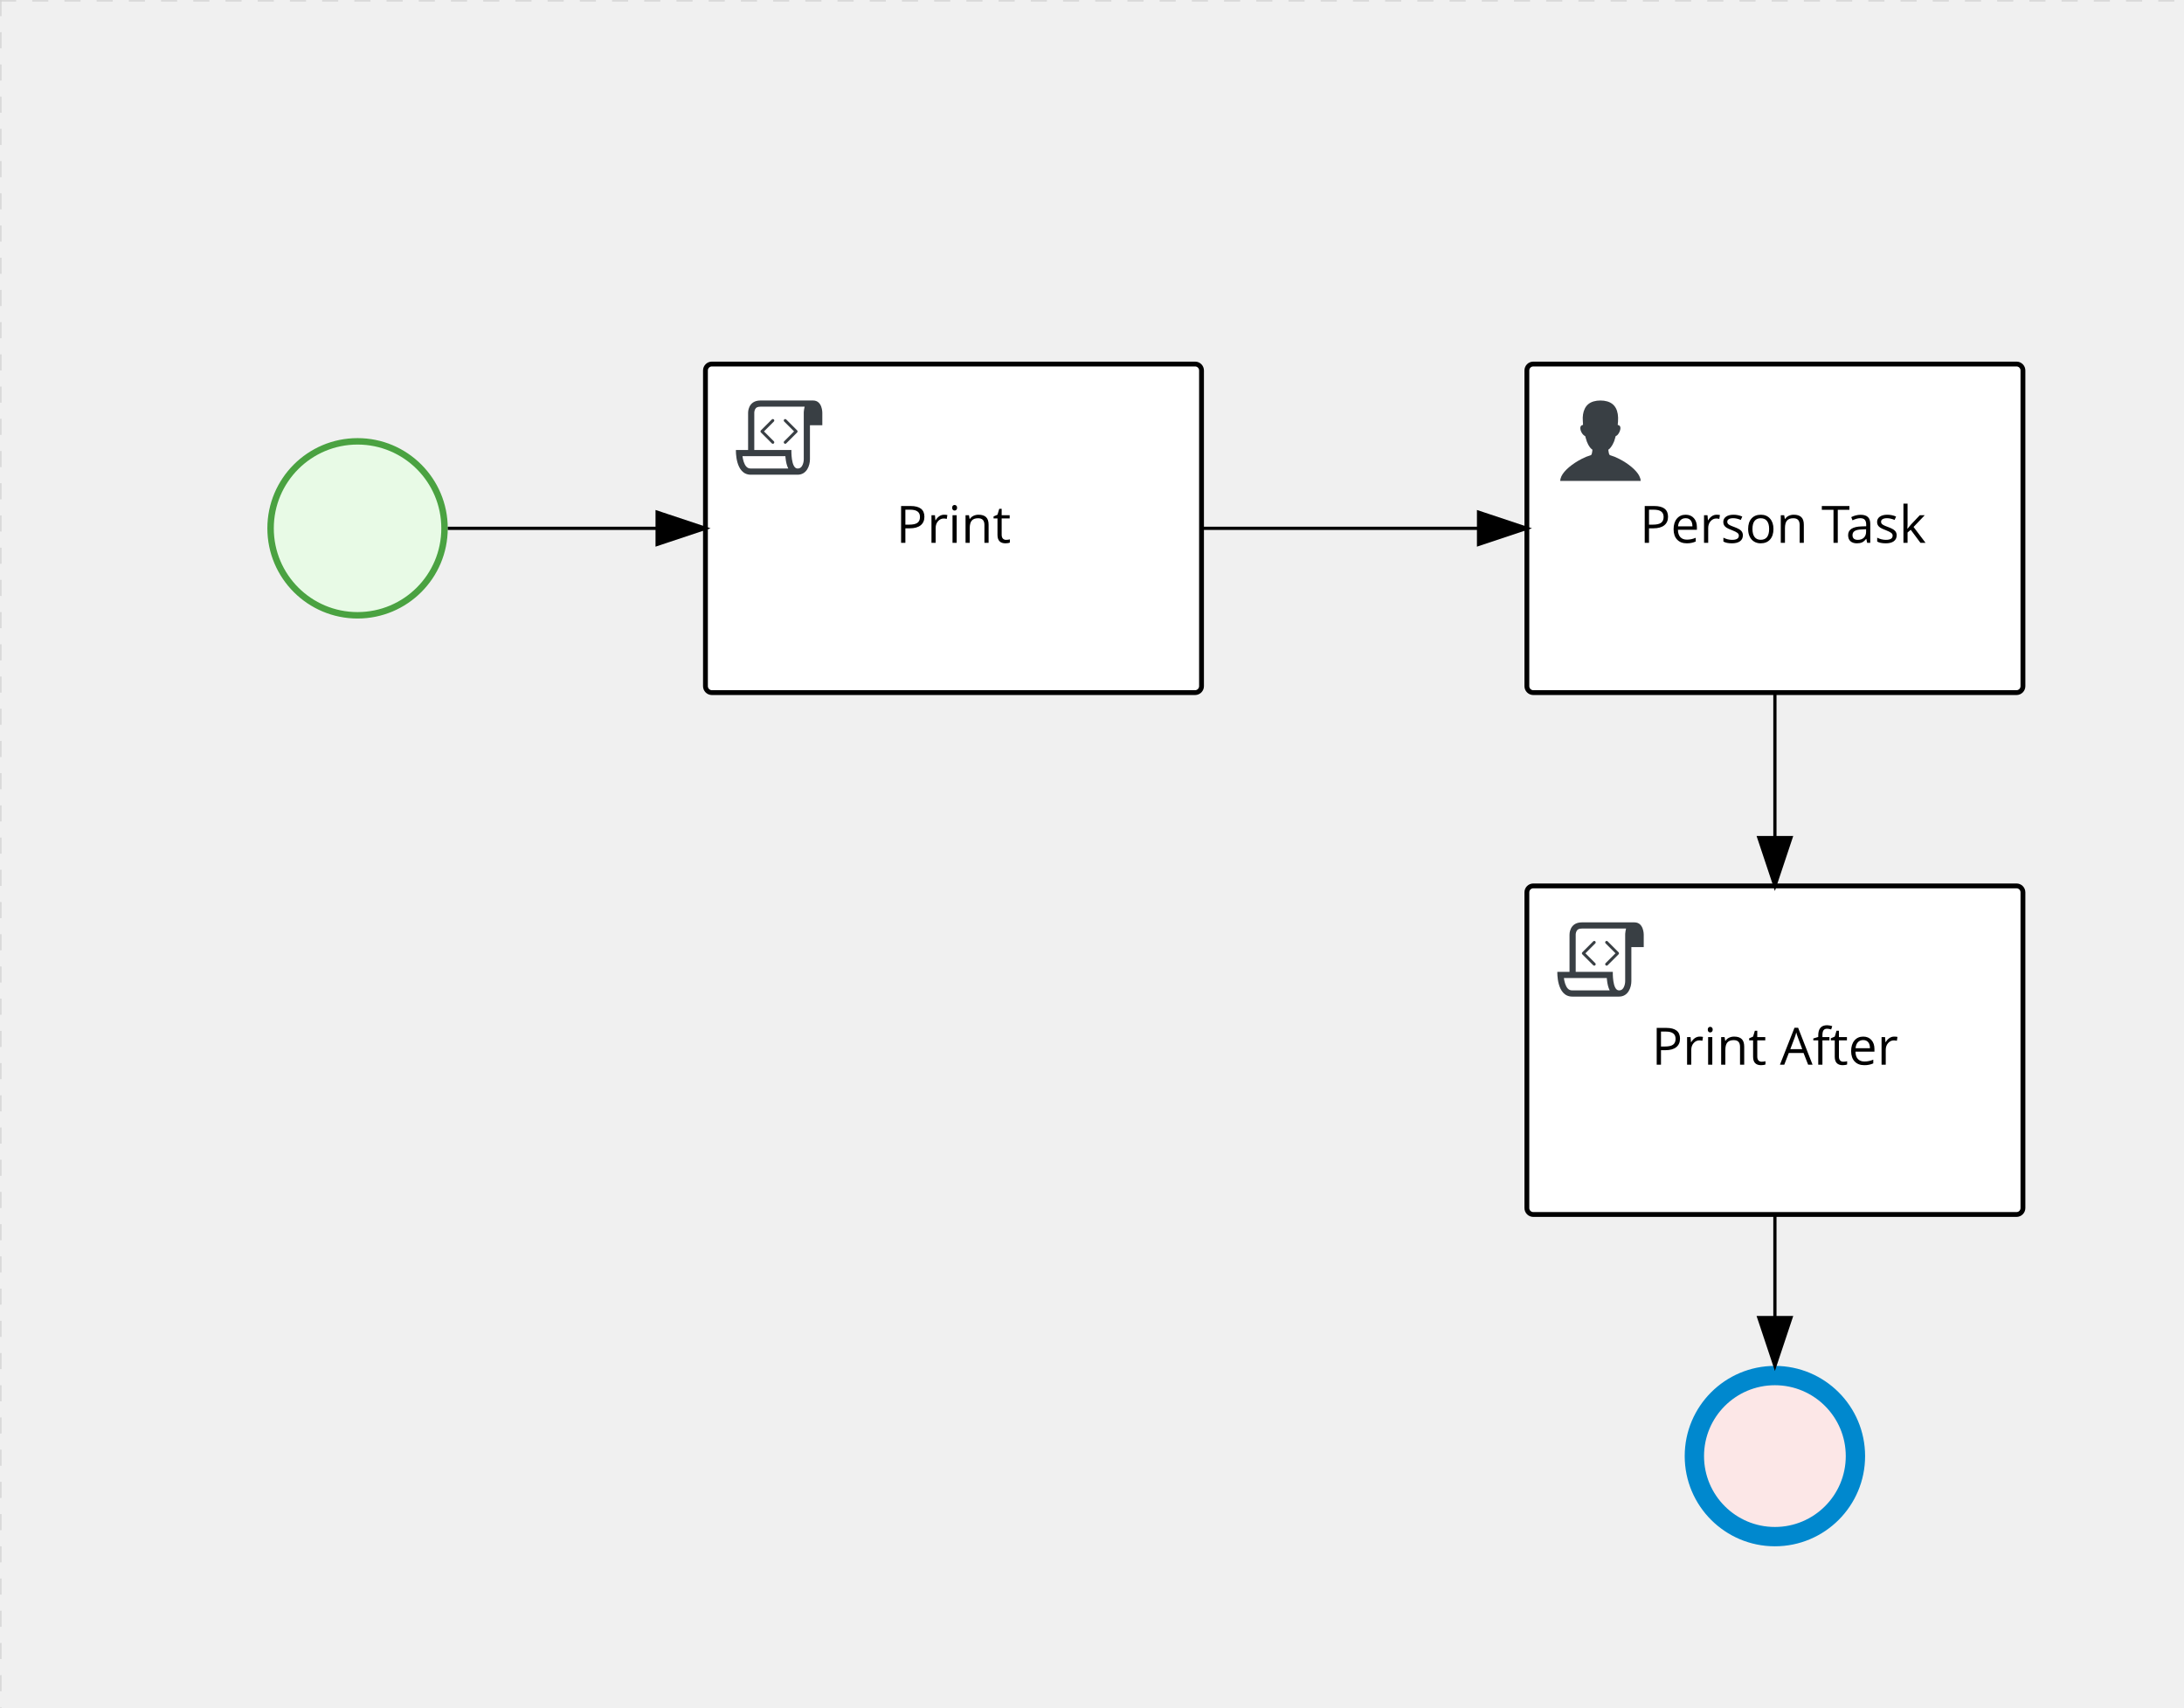
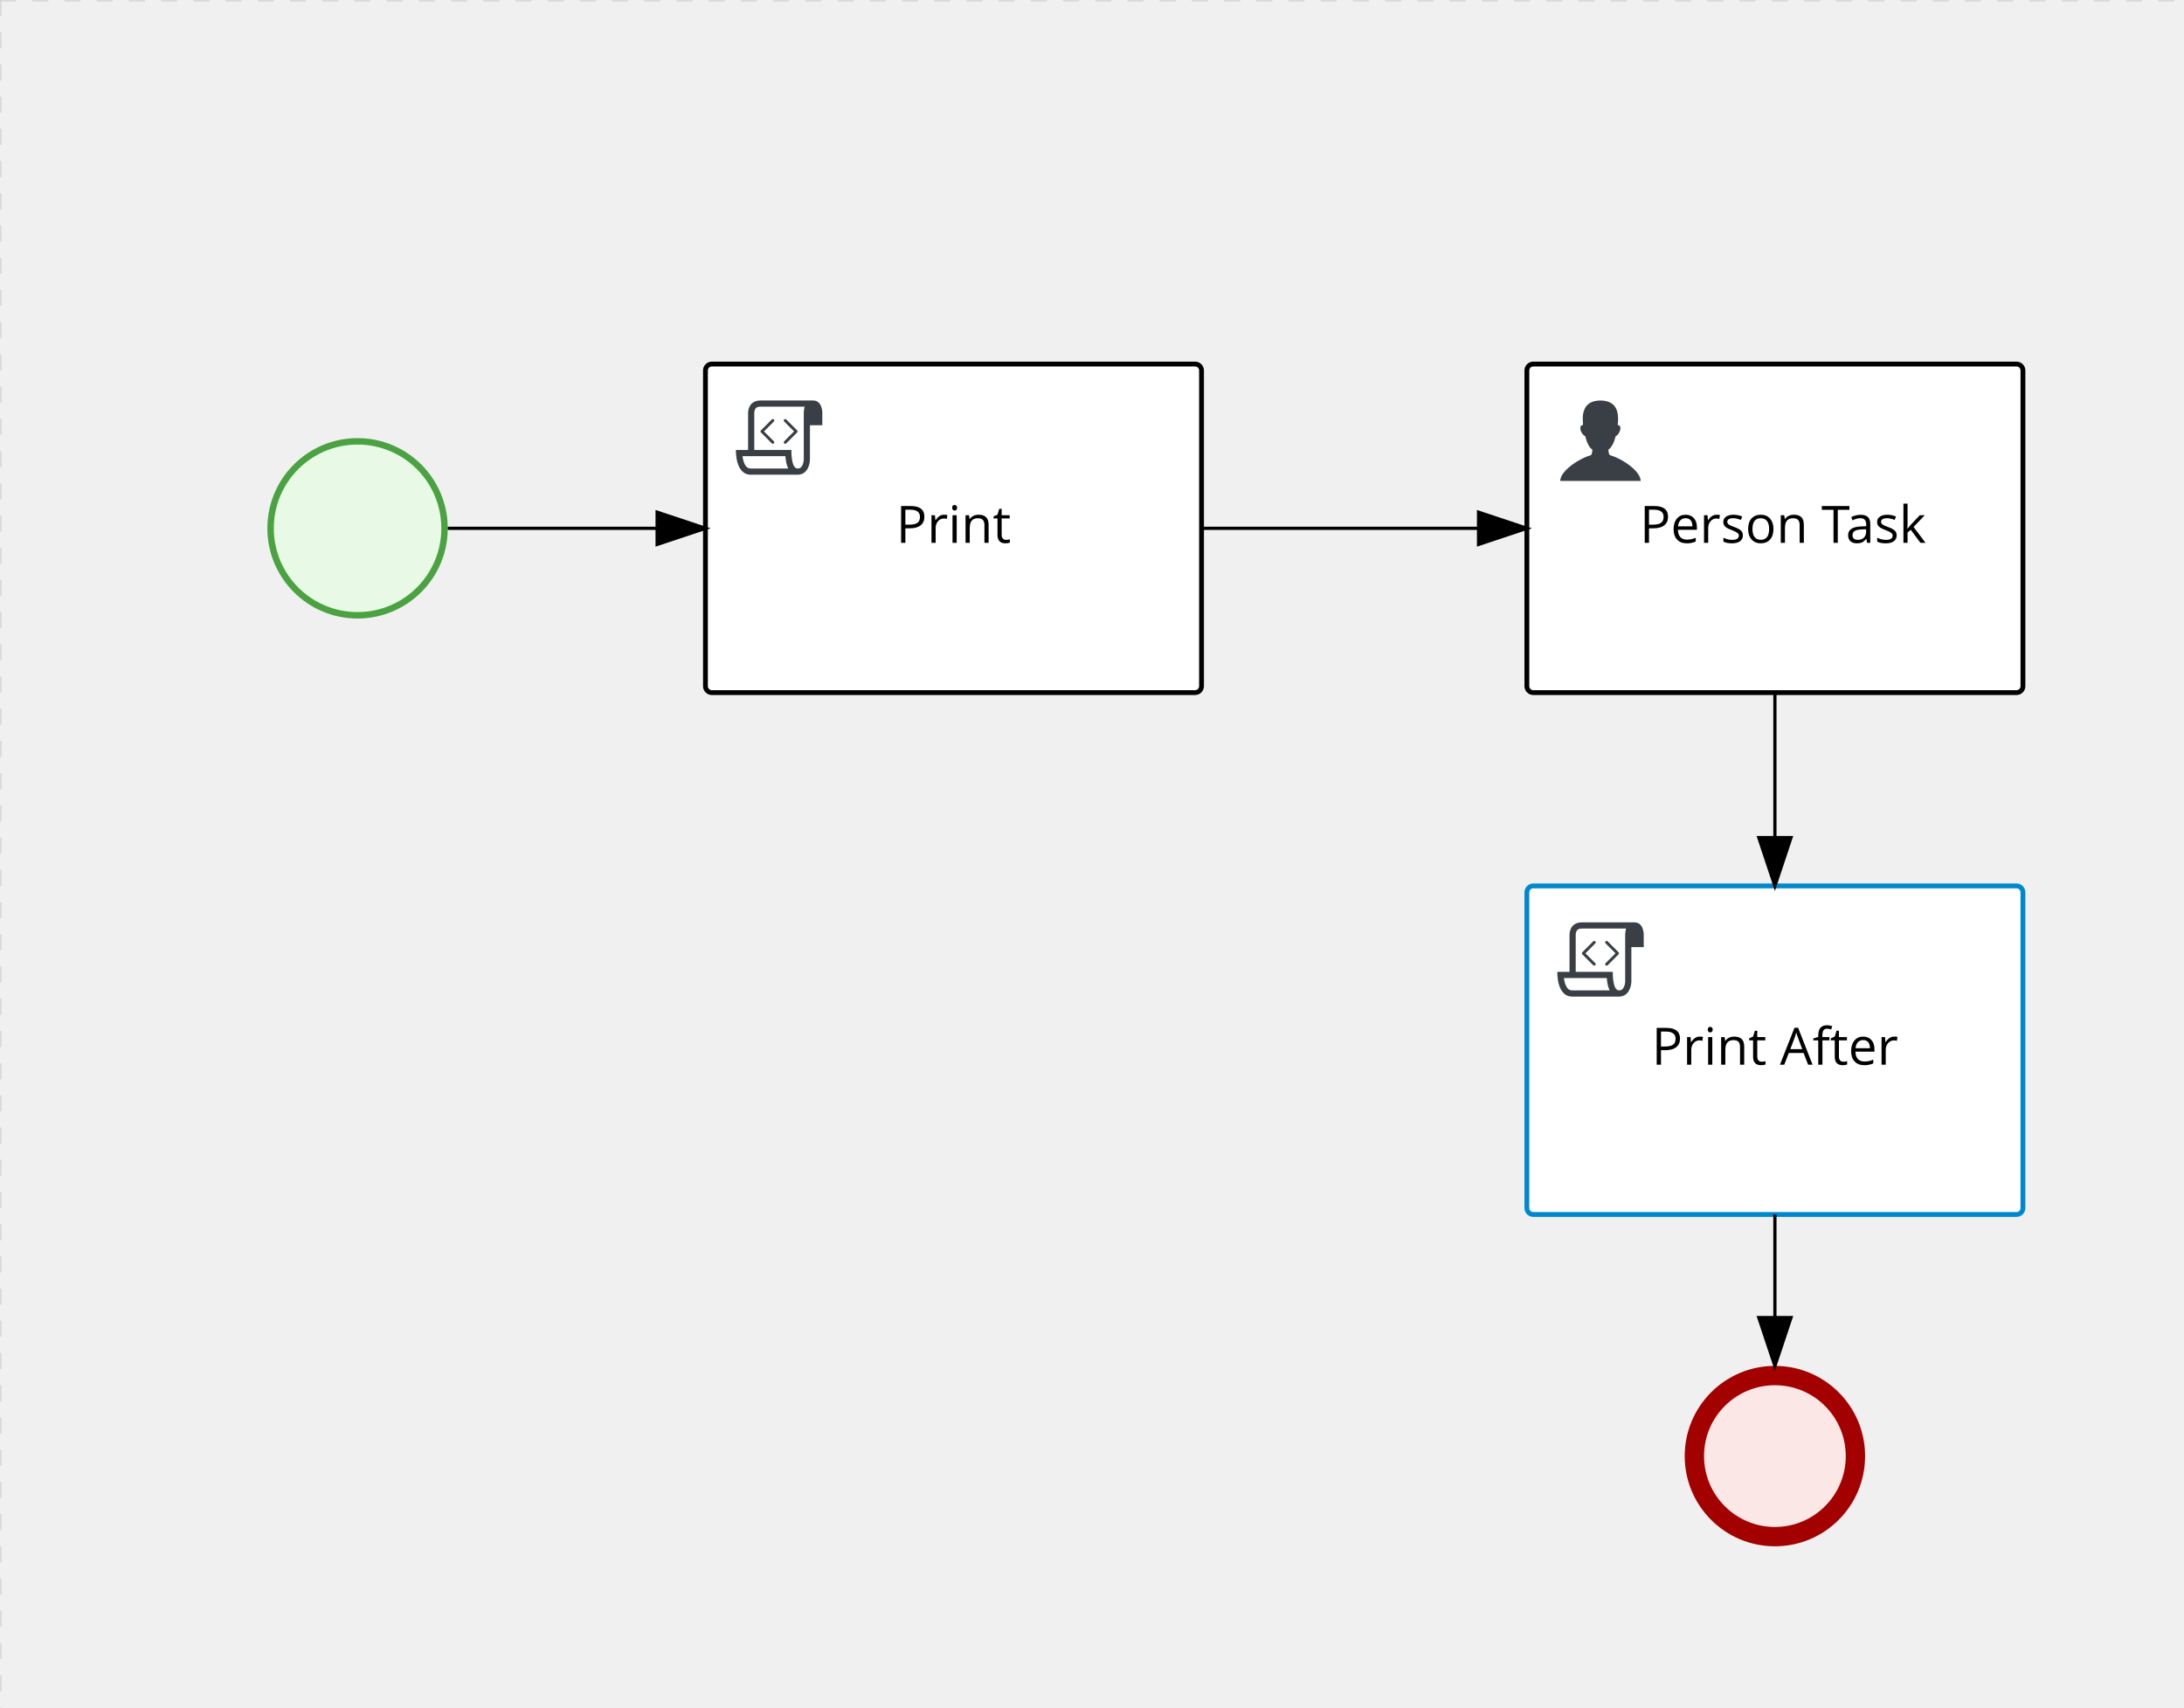
<svg xmlns="http://www.w3.org/2000/svg" version="1.1" width="678" height="530" viewBox="0 0 678 530">
  <defs />
  <g transform="matrix(1,0,0,1,0,0)">
    <g>
      <g>
        <g>
          <path fill="none" stroke="#d3d3d3" paint-order="fill stroke markers" d=" M 0 0 L 1200 0" stroke-miterlimit="10" stroke-opacity="0.8" stroke-dasharray="5" />
        </g>
        <g>
          <path fill="none" stroke="#d3d3d3" paint-order="fill stroke markers" d=" M 0 0 L 0 800" stroke-miterlimit="10" stroke-opacity="0.8" stroke-dasharray="5" />
        </g>
      </g>
      <g id="_9A88F739-6862-41E2-8C8E-DD6A1C4A65E3" bpmn2nodeid="_9A88F739-6862-41E2-8C8E-DD6A1C4A65E3" transform="matrix(1,0,0,1,474,113)">
        <g>
          <path fill="none" stroke="none" />
        </g>
        <g transform="matrix(1,0,0,1,0,0)">
          <path fill="#ffffff" stroke="none" id="_9A88F739-6862-41E2-8C8E-DD6A1C4A65E3?shapeType=BACKGROUND" paint-order="stroke fill markers" d=" M 2 0 L 152 0 L 152 0 A 2 2 0 0 1 154 2 L 154 100 L 154 100 A 2 2 0 0 1 152 102 L 2 102 L 2 102 A 2 2 0 0 1 0 100 L 0 2 L 0 2 A 2 2 0 0 1 2 0 Z" />
        </g>
        <g transform="matrix(1,0,0,1,0,0)">
          <path fill="none" stroke="rgb(0,0,0)" id="_9A88F739-6862-41E2-8C8E-DD6A1C4A65E3?shapeType=BORDER&amp;renderType=STROKE" paint-order="fill stroke markers" d=" M 2 0 L 152 0 L 152 0 A 2 2 0 0 1 154 2 L 154 100 L 154 100 A 2 2 0 0 1 152 102 L 2 102 L 2 102 A 2 2 0 0 1 0 100 L 0 2 L 0 2 A 2 2 0 0 1 2 0 Z" stroke-miterlimit="10" stroke-width="1.5" stroke-dasharray="" />
        </g>
        <g>
          <g transform="matrix(0.06,0,0,0.06,9.4,9.4)">
            <g transform="matrix(1,0,0,1,0,0)">
              <path fill="#393f44" stroke="none" id="_9A88F739-6862-41E2-8C8E-DD6A1C4A65E3undefined" paint-order="stroke fill markers" d=" M 0 0 M 16 445.21 C 16 440.869 18.784 431.129 22.001 424.217 C 35.768 394.64 77.283 359.28 129 333.084 C 144.516 325.224 157.347 319.964 167.807 317.174 C 171.932 316.074 175.729 314.414 176.525 313.363 C 178.894 310.234 180.914 302.908 181.727 294.5 L 182.5 286.5 L 178.507 283.455 C 166.303 274.146 154.284 251.678 148.04 226.5 C 145.611 216.707 145.056 215.462 142.984 215.158 C 141.703 214.97 138.083 212.243 134.939 209.099 C 123.233 197.393 116.891 177.376 121.44 166.49 C 123.002 162.751 128.155 159.01 131.75 159.004 C 134.448 159 134.471 158.603 132.914 138.788 C 130.927 113.496 134.279 92.265 143.132 74.076 C 152.232 55.38 167.569 42.882 189.049 36.66 C 210.203 30.532 237.797 30.532 258.951 36.66 C 300.042 48.563 318.958 83.806 314.955 141 C 314.32 150.075 313.624 157.788 313.409 158.14 C 313.194 158.493 314.575 159.073 316.479 159.43 C 328.929 161.766 330.986 177.018 321.496 196.621 C 316.903 206.109 309.357 214.508 304.817 215.185 C 303.023 215.453 302.293 217.146 299.943 226.5 C 296.659 239.567 294.474 245.305 287.948 257.995 C 282.491 268.606 273.035 281.109 268.108 284.229 L 264.871 286.278 L 265.518 292.889 C 266.345 301.33 268.639 309.871 270.877 312.837 C 272.067 314.415 275.002 315.79 280.063 317.139 C 291.069 320.075 303.617 325.274 321 334.102 C 369.815 358.891 410.848 393.758 425.032 422.5 C 429.07 430.682 432 440.232 432 445.21 L 432 448 L 224 448 L 16 448 L 16 445.21 Z" />
            </g>
          </g>
        </g>
        <g transform="matrix(1,0,0,1,4.04,13.68)">
          <g transform="matrix(0.04,0,0,0.04,63.36,69.12)">
            <g transform="matrix(1,0,0,1,0,0)">
              <path fill="none" stroke="none" />
            </g>
            <g transform="matrix(1,0,0,1,0,0)">
              <path fill="none" stroke="none" />
            </g>
          </g>
        </g>
        <g transform="matrix(1,0,0,1,35,43.5)">
          <text fill="#000000" stroke="none" font-family="Open Sans" font-size="12pt" font-style="normal" font-weight="normal" text-decoration="normal" x="44.467" y="12" text-anchor="middle" dominant-baseline="alphabetic">Person Task</text>
        </g>
      </g>
      <g id="_7B7E0B46-BB17-46F0-A62D-74ED2FC16AD5" bpmn2nodeid="_7B7E0B46-BB17-46F0-A62D-74ED2FC16AD5" transform="matrix(1,0,0,1,219,113)">
        <g>
          <path fill="none" stroke="none" />
        </g>
        <g transform="matrix(1,0,0,1,0,0)">
          <path fill="#ffffff" stroke="none" id="_7B7E0B46-BB17-46F0-A62D-74ED2FC16AD5?shapeType=BACKGROUND" paint-order="stroke fill markers" d=" M 2 0 L 152 0 L 152 0 A 2 2 0 0 1 154 2 L 154 100 L 154 100 A 2 2 0 0 1 152 102 L 2 102 L 2 102 A 2 2 0 0 1 0 100 L 0 2 L 0 2 A 2 2 0 0 1 2 0 Z" />
        </g>
        <g transform="matrix(1,0,0,1,0,0)">
          <path fill="none" stroke="#000000" id="_7B7E0B46-BB17-46F0-A62D-74ED2FC16AD5?shapeType=BORDER&amp;renderType=STROKE" paint-order="fill stroke markers" d=" M 2 0 L 152 0 L 152 0 A 2 2 0 0 1 154 2 L 154 100 L 154 100 A 2 2 0 0 1 152 102 L 2 102 L 2 102 A 2 2 0 0 1 0 100 L 0 2 L 0 2 A 2 2 0 0 1 2 0 Z" stroke-miterlimit="10" stroke-width="1.5" stroke-dasharray="" />
        </g>
        <g>
          <g transform="matrix(0.06,0,0,0.06,9.4,9.4)">
            <g transform="matrix(1,0,0,1,0,0)">
              <path fill="#393f44" stroke="none" id="_7B7E0B46-BB17-46F0-A62D-74ED2FC16AD5undefined" paint-order="stroke fill markers" d=" M 0 0 M 197.3 130.2 C 194.4 127.3 189.6 127.3 186.7 130.2 L 130.2 186.7 C 127.3 189.6 127.3 194.4 130.2 197.3 L 186.7 253.8 C 188.1 255.3 190.1 256 192 256 C 193.9 256 195.9 255.3 197.3 253.7 C 200.2 250.8 200.2 246 197.3 243.1 L 146.2 192 L 197.3 140.8 C 200.2 137.9 200.2 133.1 197.3 130.2 Z" />
            </g>
            <g transform="matrix(1,0,0,1,0,0)">
              <path fill="#393f44" stroke="none" id="_7B7E0B46-BB17-46F0-A62D-74ED2FC16AD5undefined" paint-order="stroke fill markers" d=" M 0 0 M 261.3 130.2 C 258.4 127.3 253.6 127.3 250.7 130.2 C 247.8 133.1 247.8 137.9 250.7 140.8 L 301.8 191.9 L 250.7 243 C 247.8 245.9 247.8 250.7 250.7 253.6 C 252.1 255.3 254.1 256 256 256 C 257.9 256 259.9 255.3 261.3 253.8 L 317.8 197.3 C 320.7 194.4 320.7 189.6 317.8 186.7 L 261.3 130.2 Z" />
            </g>
            <g transform="matrix(1,0,0,1,0,0)">
              <path fill="#393f44" stroke="none" id="_7B7E0B46-BB17-46F0-A62D-74ED2FC16AD5undefined" paint-order="stroke fill markers" d=" M 0 0 M 400 32 C 400 32 152.8 32 128 32 C 62 32 64 96 64 96 L 64 288 L 1 288 C 1 288 -4 416 78 416 L 320 416 C 368 416 384 368 384 336 C 384 314.2 384 224.4 384 160 L 448 160 L 448 96 C 448 96 449 32 400 32 Z M 0 0 M 78 383.9 C 68.5 383.9 61.6 381.1 55.5 374.9 C 43.4 362.4 37.5 339.6 34.9 320 L 256.9 320 C 257.1 322.7 257.3 325.4 257.6 328.2 C 260 351.6 264.7 370.1 271.9 383.9 L 78 383.9 L 78 383.9 Z M 0 0 M 352 336 C 352 345.9 349.6 360.3 342.9 371 C 337.2 380.1 330.4 384 320 384 C 285 384 288 288 288 288 L 96 288 L 96 96 L 96 95.9 L 96 95.1 C 96 90.6 97.6 78.3 104.7 71.2 C 106.5 69.4 111.9 64 128 64 L 356.5 64 C 354.4 72.8 352.8 81.8 352.2 89.9 C 352.2 90.5 352.1 91.1 352.1 91.7 C 352.1 92 352.1 92.3 352.1 92.6 C 352 94.8 352 96 352 96 L 352 160 L 352 336 Z" />
            </g>
          </g>
        </g>
        <g transform="matrix(1,0,0,1,59.16667,43.5)">
          <text fill="#000000" stroke="none" font-family="Open Sans" font-size="12pt" font-style="normal" font-weight="normal" text-decoration="normal" x="17.833" y="12" text-anchor="middle" dominant-baseline="alphabetic">Print</text>
        </g>
      </g>
+       <g id="_4911C84A-E192-48B8-9193-DB876CC5BC36" bpmn2nodeid="_4911C84A-E192-48B8-9193-DB876CC5BC36" transform="matrix(1,0,0,1,474,275)">
+         <g>
+           <path fill="none" stroke="none" />
+         </g>
+         <g transform="matrix(1,0,0,1,0,0)">
+           <path fill="#ffffff" stroke="none" id="_4911C84A-E192-48B8-9193-DB876CC5BC36?shapeType=BACKGROUND" paint-order="stroke fill markers" d=" M 2 0 L 152 0 L 152 0 A 2 2 0 0 1 154 2 L 154 100 L 154 100 A 2 2 0 0 1 152 102 L 2 102 L 2 102 A 2 2 0 0 1 0 100 L 0 2 L 0 2 A 2 2 0 0 1 2 0 Z" />
+         </g>
+         <g transform="matrix(1,0,0,1,0,0)">
+           <path fill="none" stroke="rgb(0,136,206)" id="_4911C84A-E192-48B8-9193-DB876CC5BC36?shapeType=BORDER&amp;renderType=STROKE" paint-order="fill stroke markers" d=" M 2 0 L 152 0 L 152 0 A 2 2 0 0 1 154 2 L 154 100 L 154 100 A 2 2 0 0 1 152 102 L 2 102 L 2 102 A 2 2 0 0 1 0 100 L 0 2 L 0 2 A 2 2 0 0 1 2 0 Z" stroke-miterlimit="10" stroke-width="1.5" stroke-dasharray="" />
+         </g>
+         <g>
+           <g transform="matrix(0.06,0,0,0.06,9.4,9.4)">
+             <g transform="matrix(1,0,0,1,0,0)">
+               <path fill="#393f44" stroke="none" id="_4911C84A-E192-48B8-9193-DB876CC5BC36undefined" paint-order="stroke fill markers" d=" M 0 0 M 197.3 130.2 C 194.4 127.3 189.6 127.3 186.7 130.2 L 130.2 186.7 C 127.3 189.6 127.3 194.4 130.2 197.3 L 186.7 253.8 C 188.1 255.3 190.1 256 192 256 C 193.9 256 195.9 255.3 197.3 253.7 C 200.2 250.8 200.2 246 197.3 243.1 L 146.2 192 L 197.3 140.8 C 200.2 137.9 200.2 133.1 197.3 130.2 Z" />
+             </g>
+             <g transform="matrix(1,0,0,1,0,0)">
+               <path fill="#393f44" stroke="none" id="_4911C84A-E192-48B8-9193-DB876CC5BC36undefined" paint-order="stroke fill markers" d=" M 0 0 M 261.3 130.2 C 258.4 127.3 253.6 127.3 250.7 130.2 C 247.8 133.1 247.8 137.9 250.7 140.8 L 301.8 191.9 L 250.7 243 C 247.8 245.9 247.8 250.7 250.7 253.6 C 252.1 255.3 254.1 256 256 256 C 257.9 256 259.9 255.3 261.3 253.8 L 317.8 197.3 C 320.7 194.4 320.7 189.6 317.8 186.7 L 261.3 130.2 Z" />
+             </g>
+             <g transform="matrix(1,0,0,1,0,0)">
+               <path fill="#393f44" stroke="none" id="_4911C84A-E192-48B8-9193-DB876CC5BC36undefined" paint-order="stroke fill markers" d=" M 0 0 M 400 32 C 400 32 152.8 32 128 32 C 62 32 64 96 64 96 L 64 288 L 1 288 C 1 288 -4 416 78 416 L 320 416 C 368 416 384 368 384 336 C 384 314.2 384 224.4 384 160 L 448 160 L 448 96 C 448 96 449 32 400 32 Z M 0 0 M 78 383.9 C 68.5 383.9 61.6 381.1 55.5 374.9 C 43.4 362.4 37.5 339.6 34.9 320 L 256.9 320 C 257.1 322.7 257.3 325.4 257.6 328.2 C 260 351.6 264.7 370.1 271.9 383.9 L 78 383.9 L 78 383.9 Z M 0 0 M 352 336 C 352 345.9 349.6 360.3 342.9 371 C 337.2 380.1 330.4 384 320 384 C 285 384 288 288 288 288 L 96 288 L 96 96 L 96 95.9 L 96 95.1 C 96 90.6 97.6 78.3 104.7 71.2 C 106.5 69.4 111.9 64 128 64 L 356.5 64 C 354.4 72.8 352.8 81.8 352.2 89.9 C 352.2 90.5 352.1 91.1 352.1 91.7 C 352.1 92 352.1 92.3 352.1 92.6 C 352 94.8 352 96 352 96 L 352 160 L 352 336 Z" />
+             </g>
+           </g>
+         </g>
+         <g transform="matrix(1,0,0,1,38.73333,43.5)">
+           <text fill="#000000" stroke="none" font-family="Open Sans" font-size="12pt" font-style="normal" font-weight="normal" text-decoration="normal" x="38.267" y="12" text-anchor="middle" dominant-baseline="alphabetic">Print After</text>
+         </g>
+       </g>
+       <g id="_5595EC87-1866-45D5-83A4-01E26FD0023E" bpmn2nodeid="_5595EC87-1866-45D5-83A4-01E26FD0023E" transform="matrix(1,0,0,1,523,424)">
+         <g>
+           <path fill="none" stroke="none" />
+         </g>
+         <g transform="matrix(0.125,0,0,0.125,0,0)">
+           <g transform="matrix(1,0,0,1,0,0)">
+             <path fill="#fce7e7" stroke="none" id="_5595EC87-1866-45D5-83A4-01E26FD0023E?shapeType=BACKGROUND" paint-order="stroke fill markers" d=" M 0 0 M 444 224 C 444 263.9 434.2 300.8 414.4 334.5 C 394.7 368.2 368 394.9 334.4 414.5 C 300.8 434.1 263.9 444 224 444 C 184.1 444 147.2 434.2 113.5 414.4 C 79.8 394.7 53.1 368 33.5 334.4 C 13.9 300.8 4 263.9 4 224 C 4 184.1 13.8 147.2 33.6 113.5 C 53.4 79.8 80.1 53.1 113.6 33.5 C 147.1 13.9 184.1 4 224 4 C 263.9 4 300.8 13.8 334.5 33.6 C 368.2 53.4 394.9 80.1 414.5 113.6 C 434.1 147.1 444 184.1 444 224 Z" />
+           </g>
+           <g>
+             <g transform="matrix(1,0,0,1,0,0)">
+               <g transform="matrix(1,0,0,1,0,0)">
+                 <path fill="#a30000" stroke="none" id="_5595EC87-1866-45D5-83A4-01E26FD0023E?shapeType=BORDER&amp;renderType=FILL" paint-order="stroke fill markers" d=" M 0 0 M 224 0 C 100.3 0 0 100.3 0 224 C 0 347.7 100.3 448 224 448 C 347.7 448 448 347.7 448 224 C 448 100.3 347.7 0 224 0 Z M 0 0 M 224 400 C 126.8 400 48 321.2 48 224 C 48 126.8 126.8 48 224 48 C 321.2 48 400 126.8 400 224 C 400 321.2 321.2 400 224 400 Z" />
+               </g>
+             </g>
+           </g>
+         </g>
+         <g transform="matrix(1,0,0,1,28,61)" />
+       </g>
      <g id="_6B2BAE7D-1219-4366-BF1F-7781933881C2" bpmn2nodeid="_6B2BAE7D-1219-4366-BF1F-7781933881C2" transform="matrix(1,0,0,1,83,136)">
        <g>
          <path fill="none" stroke="none" />
        </g>
        <g transform="matrix(0.125,0,0,0.125,0,0)">
          <g transform="matrix(1,0,0,1,0,0)">
            <path fill="#e8fae6" stroke="none" id="_6B2BAE7D-1219-4366-BF1F-7781933881C2?shapeType=BACKGROUND" paint-order="stroke fill markers" d=" M 0 0 M 444 224 C 444 263.9 434.2 300.8 414.4 334.5 C 394.7 368.2 368 394.9 334.4 414.5 C 300.8 434.1 263.9 444 224 444 C 184.1 444 147.2 434.2 113.5 414.4 C 79.8 394.7 53.1 368 33.5 334.4 C 13.9 300.8 4 263.9 4 224 C 4 184.1 13.8 147.2 33.6 113.5 C 53.4 79.8 80.1 53.1 113.6 33.5 C 147.1 13.9 184.1 4 224 4 C 263.9 4 300.8 13.8 334.5 33.6 C 368.2 53.4 394.9 80.1 414.5 113.6 C 434.1 147.1 444 184.1 444 224 Z" />
          </g>
          <g>
            <g transform="matrix(1,0,0,1,0,0)">
              <g transform="matrix(1,0,0,1,0,0)">
                <path fill="#4aa241" stroke="none" id="_6B2BAE7D-1219-4366-BF1F-7781933881C2?shapeType=BORDER&amp;renderType=FILL" paint-order="stroke fill markers" d=" M 0 0 M 224 0 C 100.3 0 0 100.3 0 224 C 0 347.7 100.3 448 224 448 C 347.7 448 448 347.7 448 224 C 448 100.3 347.7 0 224 0 Z M 0 0 M 224 432 C 109.1 432 16 338.9 16 224 C 16 109.1 109.1 16 224 16 C 338.9 16 432 109.1 432 224 C 432 338.9 338.9 432 224 432 Z" />
              </g>
            </g>
          </g>
        </g>
        <g transform="matrix(1,0,0,1,28,61)" />
      </g>
      <g id="_C03A253C-F06F-4DA0-BB31-9368D9F0D009" bpmn2nodeid="_C03A253C-F06F-4DA0-BB31-9368D9F0D009">
        <g>
          <path fill="none" stroke="#000000" paint-order="fill stroke markers" d=" M 139 164 L 204 164" stroke-miterlimit="10" stroke-dasharray="" />
        </g>
        <g transform="matrix(1,0,0,1,139,164)" />
        <g transform="matrix(6.123233995736766e-17,1,-1,6.123233995736766e-17,219,159)">
          <path fill="#000000" stroke="#000000" paint-order="fill stroke markers" d=" M 10 15 L 0 15 L 5 0 Z" stroke-miterlimit="10" stroke-dasharray="" />
        </g>
        <g transform="matrix(1,0,0,1,139,154)" />
      </g>
      <g id="_5C625128-D025-441A-882E-5CBB586030BD" bpmn2nodeid="_5C625128-D025-441A-882E-5CBB586030BD">
        <g>
          <path fill="none" stroke="#000000" paint-order="fill stroke markers" d=" M 373 164 L 459 164" stroke-miterlimit="10" stroke-dasharray="" />
        </g>
        <g transform="matrix(1,0,0,1,373,164)" />
        <g transform="matrix(6.123233995736766e-17,1,-1,6.123233995736766e-17,474,159)">
          <path fill="#000000" stroke="#000000" paint-order="fill stroke markers" d=" M 10 15 L 0 15 L 5 0 Z" stroke-miterlimit="10" stroke-dasharray="" />
        </g>
        <g transform="matrix(1,0,0,1,373,154)" />
      </g>
-       <g transform="matrix(1,0,0,1,474,113)" />
-       <g transform="matrix(1,0,0,1,219,113)" />
-       <g transform="matrix(1,0,0,1,83,136)" />
-       <g id="_4911C84A-E192-48B8-9193-DB876CC5BC36" bpmn2nodeid="_4911C84A-E192-48B8-9193-DB876CC5BC36" transform="matrix(1,0,0,1,474,275)">
-         <g>
-           <path fill="none" stroke="none" />
-         </g>
-         <g transform="matrix(1,0,0,1,0,0)">
-           <path fill="#ffffff" stroke="none" id="_4911C84A-E192-48B8-9193-DB876CC5BC36?shapeType=BACKGROUND" paint-order="stroke fill markers" d=" M 2 0 L 152 0 L 152 0 A 2 2 0 0 1 154 2 L 154 100 L 154 100 A 2 2 0 0 1 152 102 L 2 102 L 2 102 A 2 2 0 0 1 0 100 L 0 2 L 0 2 A 2 2 0 0 1 2 0 Z" />
-         </g>
-         <g transform="matrix(1,0,0,1,0,0)">
-           <path fill="none" stroke="rgb(0,0,0)" id="_4911C84A-E192-48B8-9193-DB876CC5BC36?shapeType=BORDER&amp;renderType=STROKE" paint-order="fill stroke markers" d=" M 2 0 L 152 0 L 152 0 A 2 2 0 0 1 154 2 L 154 100 L 154 100 A 2 2 0 0 1 152 102 L 2 102 L 2 102 A 2 2 0 0 1 0 100 L 0 2 L 0 2 A 2 2 0 0 1 2 0 Z" stroke-miterlimit="10" stroke-width="1.5" stroke-dasharray="" />
-         </g>
-         <g>
-           <g transform="matrix(0.06,0,0,0.06,9.4,9.4)">
-             <g transform="matrix(1,0,0,1,0,0)">
-               <path fill="#393f44" stroke="none" id="_4911C84A-E192-48B8-9193-DB876CC5BC36undefined" paint-order="stroke fill markers" d=" M 0 0 M 197.3 130.2 C 194.4 127.3 189.6 127.3 186.7 130.2 L 130.2 186.7 C 127.3 189.6 127.3 194.4 130.2 197.3 L 186.7 253.8 C 188.1 255.3 190.1 256 192 256 C 193.9 256 195.9 255.3 197.3 253.7 C 200.2 250.8 200.2 246 197.3 243.1 L 146.2 192 L 197.3 140.8 C 200.2 137.9 200.2 133.1 197.3 130.2 Z" />
-             </g>
-             <g transform="matrix(1,0,0,1,0,0)">
-               <path fill="#393f44" stroke="none" id="_4911C84A-E192-48B8-9193-DB876CC5BC36undefined" paint-order="stroke fill markers" d=" M 0 0 M 261.3 130.2 C 258.4 127.3 253.6 127.3 250.7 130.2 C 247.8 133.1 247.8 137.9 250.7 140.8 L 301.8 191.9 L 250.7 243 C 247.8 245.9 247.8 250.7 250.7 253.6 C 252.1 255.3 254.1 256 256 256 C 257.9 256 259.9 255.3 261.3 253.8 L 317.8 197.3 C 320.7 194.4 320.7 189.6 317.8 186.7 L 261.3 130.2 Z" />
-             </g>
-             <g transform="matrix(1,0,0,1,0,0)">
-               <path fill="#393f44" stroke="none" id="_4911C84A-E192-48B8-9193-DB876CC5BC36undefined" paint-order="stroke fill markers" d=" M 0 0 M 400 32 C 400 32 152.8 32 128 32 C 62 32 64 96 64 96 L 64 288 L 1 288 C 1 288 -4 416 78 416 L 320 416 C 368 416 384 368 384 336 C 384 314.2 384 224.4 384 160 L 448 160 L 448 96 C 448 96 449 32 400 32 Z M 0 0 M 78 383.9 C 68.5 383.9 61.6 381.1 55.5 374.9 C 43.4 362.4 37.5 339.6 34.9 320 L 256.9 320 C 257.1 322.7 257.3 325.4 257.6 328.2 C 260 351.6 264.7 370.1 271.9 383.9 L 78 383.9 L 78 383.9 Z M 0 0 M 352 336 C 352 345.9 349.6 360.3 342.9 371 C 337.2 380.1 330.4 384 320 384 C 285 384 288 288 288 288 L 96 288 L 96 96 L 96 95.9 L 96 95.1 C 96 90.6 97.6 78.3 104.7 71.2 C 106.5 69.4 111.9 64 128 64 L 356.5 64 C 354.4 72.8 352.8 81.8 352.2 89.9 C 352.2 90.5 352.1 91.1 352.1 91.7 C 352.1 92 352.1 92.3 352.1 92.6 C 352 94.8 352 96 352 96 L 352 160 L 352 336 Z" />
-             </g>
-           </g>
-         </g>
-         <g transform="matrix(1,0,0,1,38.73333,43.5)">
-           <text fill="#000000" stroke="none" font-family="Open Sans" font-size="12pt" font-style="normal" font-weight="normal" text-decoration="normal" x="38.267" y="12" text-anchor="middle" dominant-baseline="alphabetic">Print After</text>
-         </g>
-       </g>
      <g id="_8BEA45D9-D198-4A6D-8338-B2B7C6C50800" bpmn2nodeid="_8BEA45D9-D198-4A6D-8338-B2B7C6C50800">
        <g>
          <path fill="none" stroke="#000000" paint-order="fill stroke markers" d=" M 551 215 L 551 260" stroke-miterlimit="10" stroke-dasharray="" />
        </g>
        <g transform="matrix(1,0,0,1,551,215)" />
        <g transform="matrix(-1,1.2246467991473532e-16,-1.2246467991473532e-16,-1,556,275)">
          <path fill="#000000" stroke="#000000" paint-order="fill stroke markers" d=" M 10 15 L 0 15 L 5 0 Z" stroke-miterlimit="10" stroke-dasharray="" />
        </g>
        <g transform="matrix(1,0,0,1,561,245)" />
-       </g>
-       <g transform="matrix(1,0,0,1,474,275)" />
-       <g id="_5595EC87-1866-45D5-83A4-01E26FD0023E" bpmn2nodeid="_5595EC87-1866-45D5-83A4-01E26FD0023E" transform="matrix(1,0,0,1,523,424)">
-         <g>
-           <path fill="none" stroke="none" />
-         </g>
-         <g transform="matrix(0.125,0,0,0.125,0,0)">
-           <g transform="matrix(1,0,0,1,0,0)">
-             <path fill="#fce7e7" stroke="none" id="_5595EC87-1866-45D5-83A4-01E26FD0023E?shapeType=BACKGROUND" paint-order="stroke fill markers" d=" M 0 0 M 444 224 C 444 263.9 434.2 300.8 414.4 334.5 C 394.7 368.2 368 394.9 334.4 414.5 C 300.8 434.1 263.9 444 224 444 C 184.1 444 147.2 434.2 113.5 414.4 C 79.8 394.7 53.1 368 33.5 334.4 C 13.9 300.8 4 263.9 4 224 C 4 184.1 13.8 147.2 33.6 113.5 C 53.4 79.8 80.1 53.1 113.6 33.5 C 147.1 13.9 184.1 4 224 4 C 263.9 4 300.8 13.8 334.5 33.6 C 368.2 53.4 394.9 80.1 414.5 113.6 C 434.1 147.1 444 184.1 444 224 Z" />
-           </g>
-           <g>
-             <g transform="matrix(1,0,0,1,0,0)">
-               <g transform="matrix(1,0,0,1,0,0)">
-                 <path fill="rgb(0,136,206)" stroke="none" id="_5595EC87-1866-45D5-83A4-01E26FD0023E?shapeType=BORDER&amp;renderType=FILL" paint-order="stroke fill markers" d=" M 0 0 M 224 0 C 100.3 0 0 100.3 0 224 C 0 347.7 100.3 448 224 448 C 347.7 448 448 347.7 448 224 C 448 100.3 347.7 0 224 0 Z M 0 0 M 224 400 C 126.8 400 48 321.2 48 224 C 48 126.8 126.8 48 224 48 C 321.2 48 400 126.8 400 224 C 400 321.2 321.2 400 224 400 Z" />
-               </g>
-             </g>
-           </g>
-         </g>
-         <g transform="matrix(1,0,0,1,28,61)" />
      </g>
      <g id="_D07A6137-B1AF-4AF2-98A4-0F25791D53E8" bpmn2nodeid="_D07A6137-B1AF-4AF2-98A4-0F25791D53E8">
        <g>
          <path fill="none" stroke="#000000" paint-order="fill stroke markers" d=" M 551 377 L 551 409" stroke-miterlimit="10" stroke-dasharray="" />
        </g>
        <g transform="matrix(1,0,0,1,551,377)" />
        <g transform="matrix(-1,1.2246467991473532e-16,-1.2246467991473532e-16,-1,556,424)">
          <path fill="#000000" stroke="#000000" paint-order="fill stroke markers" d=" M 10 15 L 0 15 L 5 0 Z" stroke-miterlimit="10" stroke-dasharray="" />
        </g>
        <g transform="matrix(1,0,0,1,561,400.5)" />
      </g>
+       <g transform="matrix(1,0,0,1,474,113)" />
+       <g transform="matrix(1,0,0,1,219,113)" />
      <g transform="matrix(1,0,0,1,523,424)" />
+       <g transform="matrix(1,0,0,1,83,136)" />
+       <g transform="matrix(1,0,0,1,474,275)" />
    </g>
  </g>
</svg>
